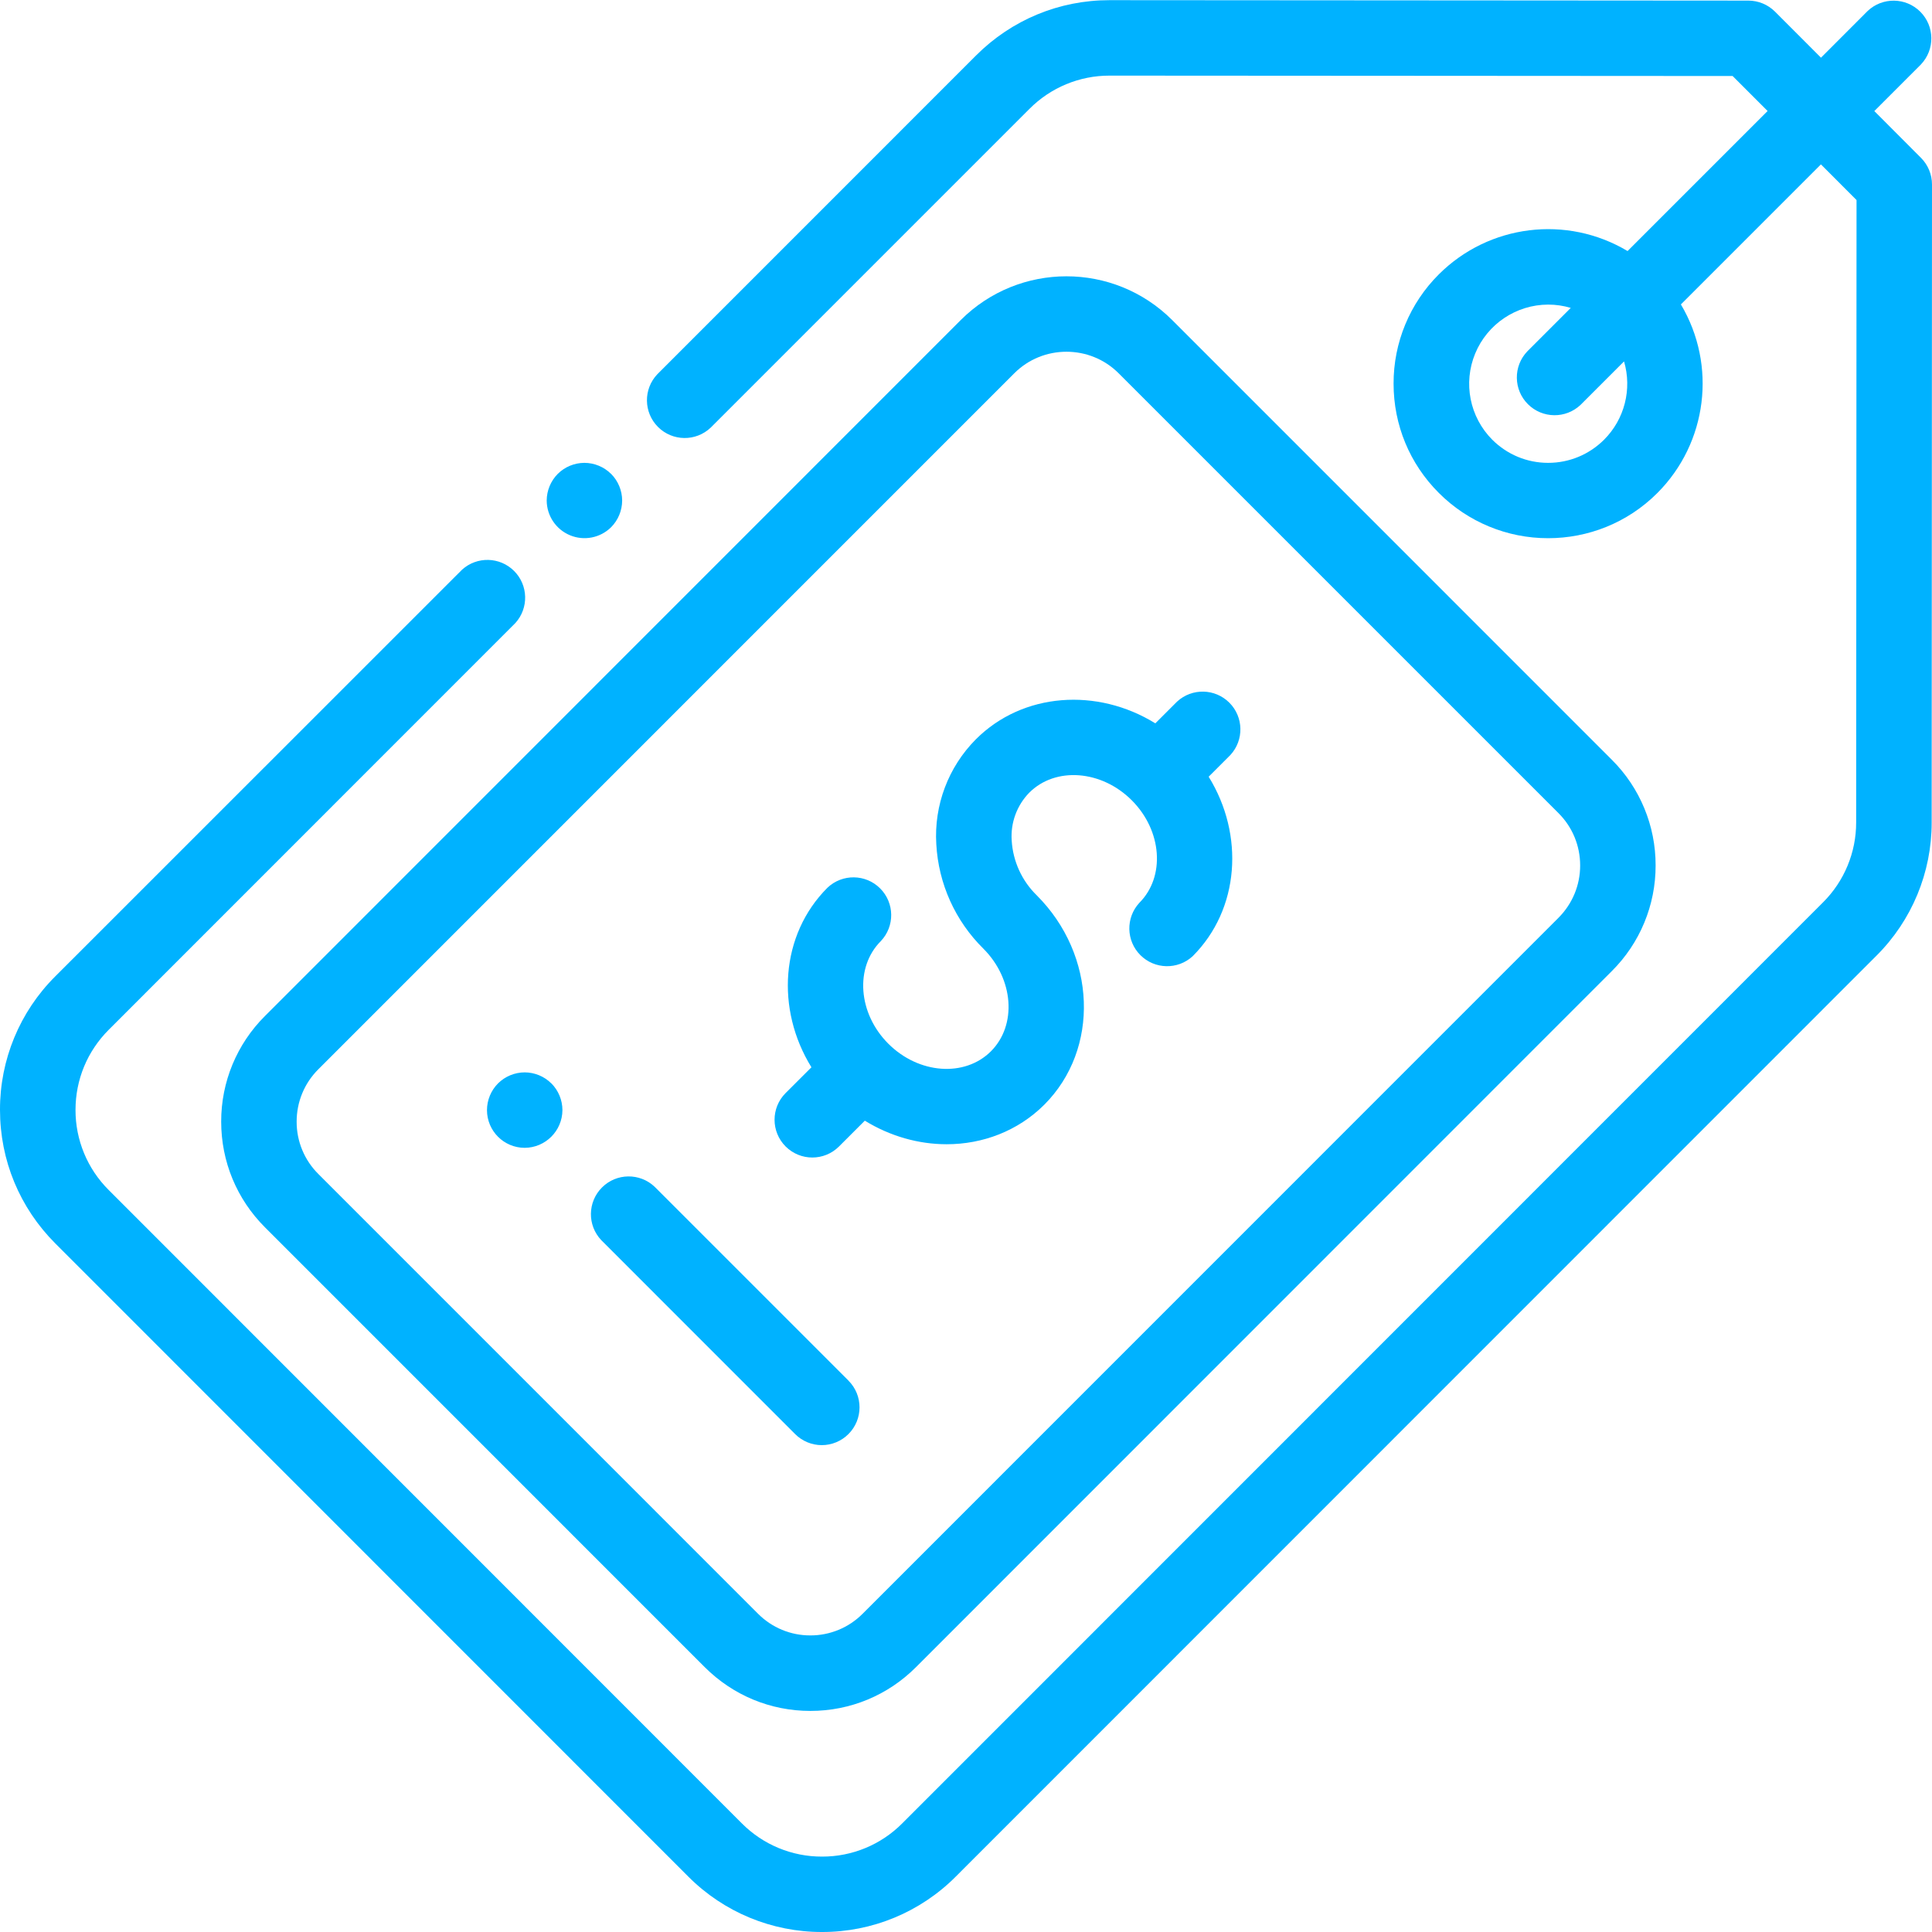
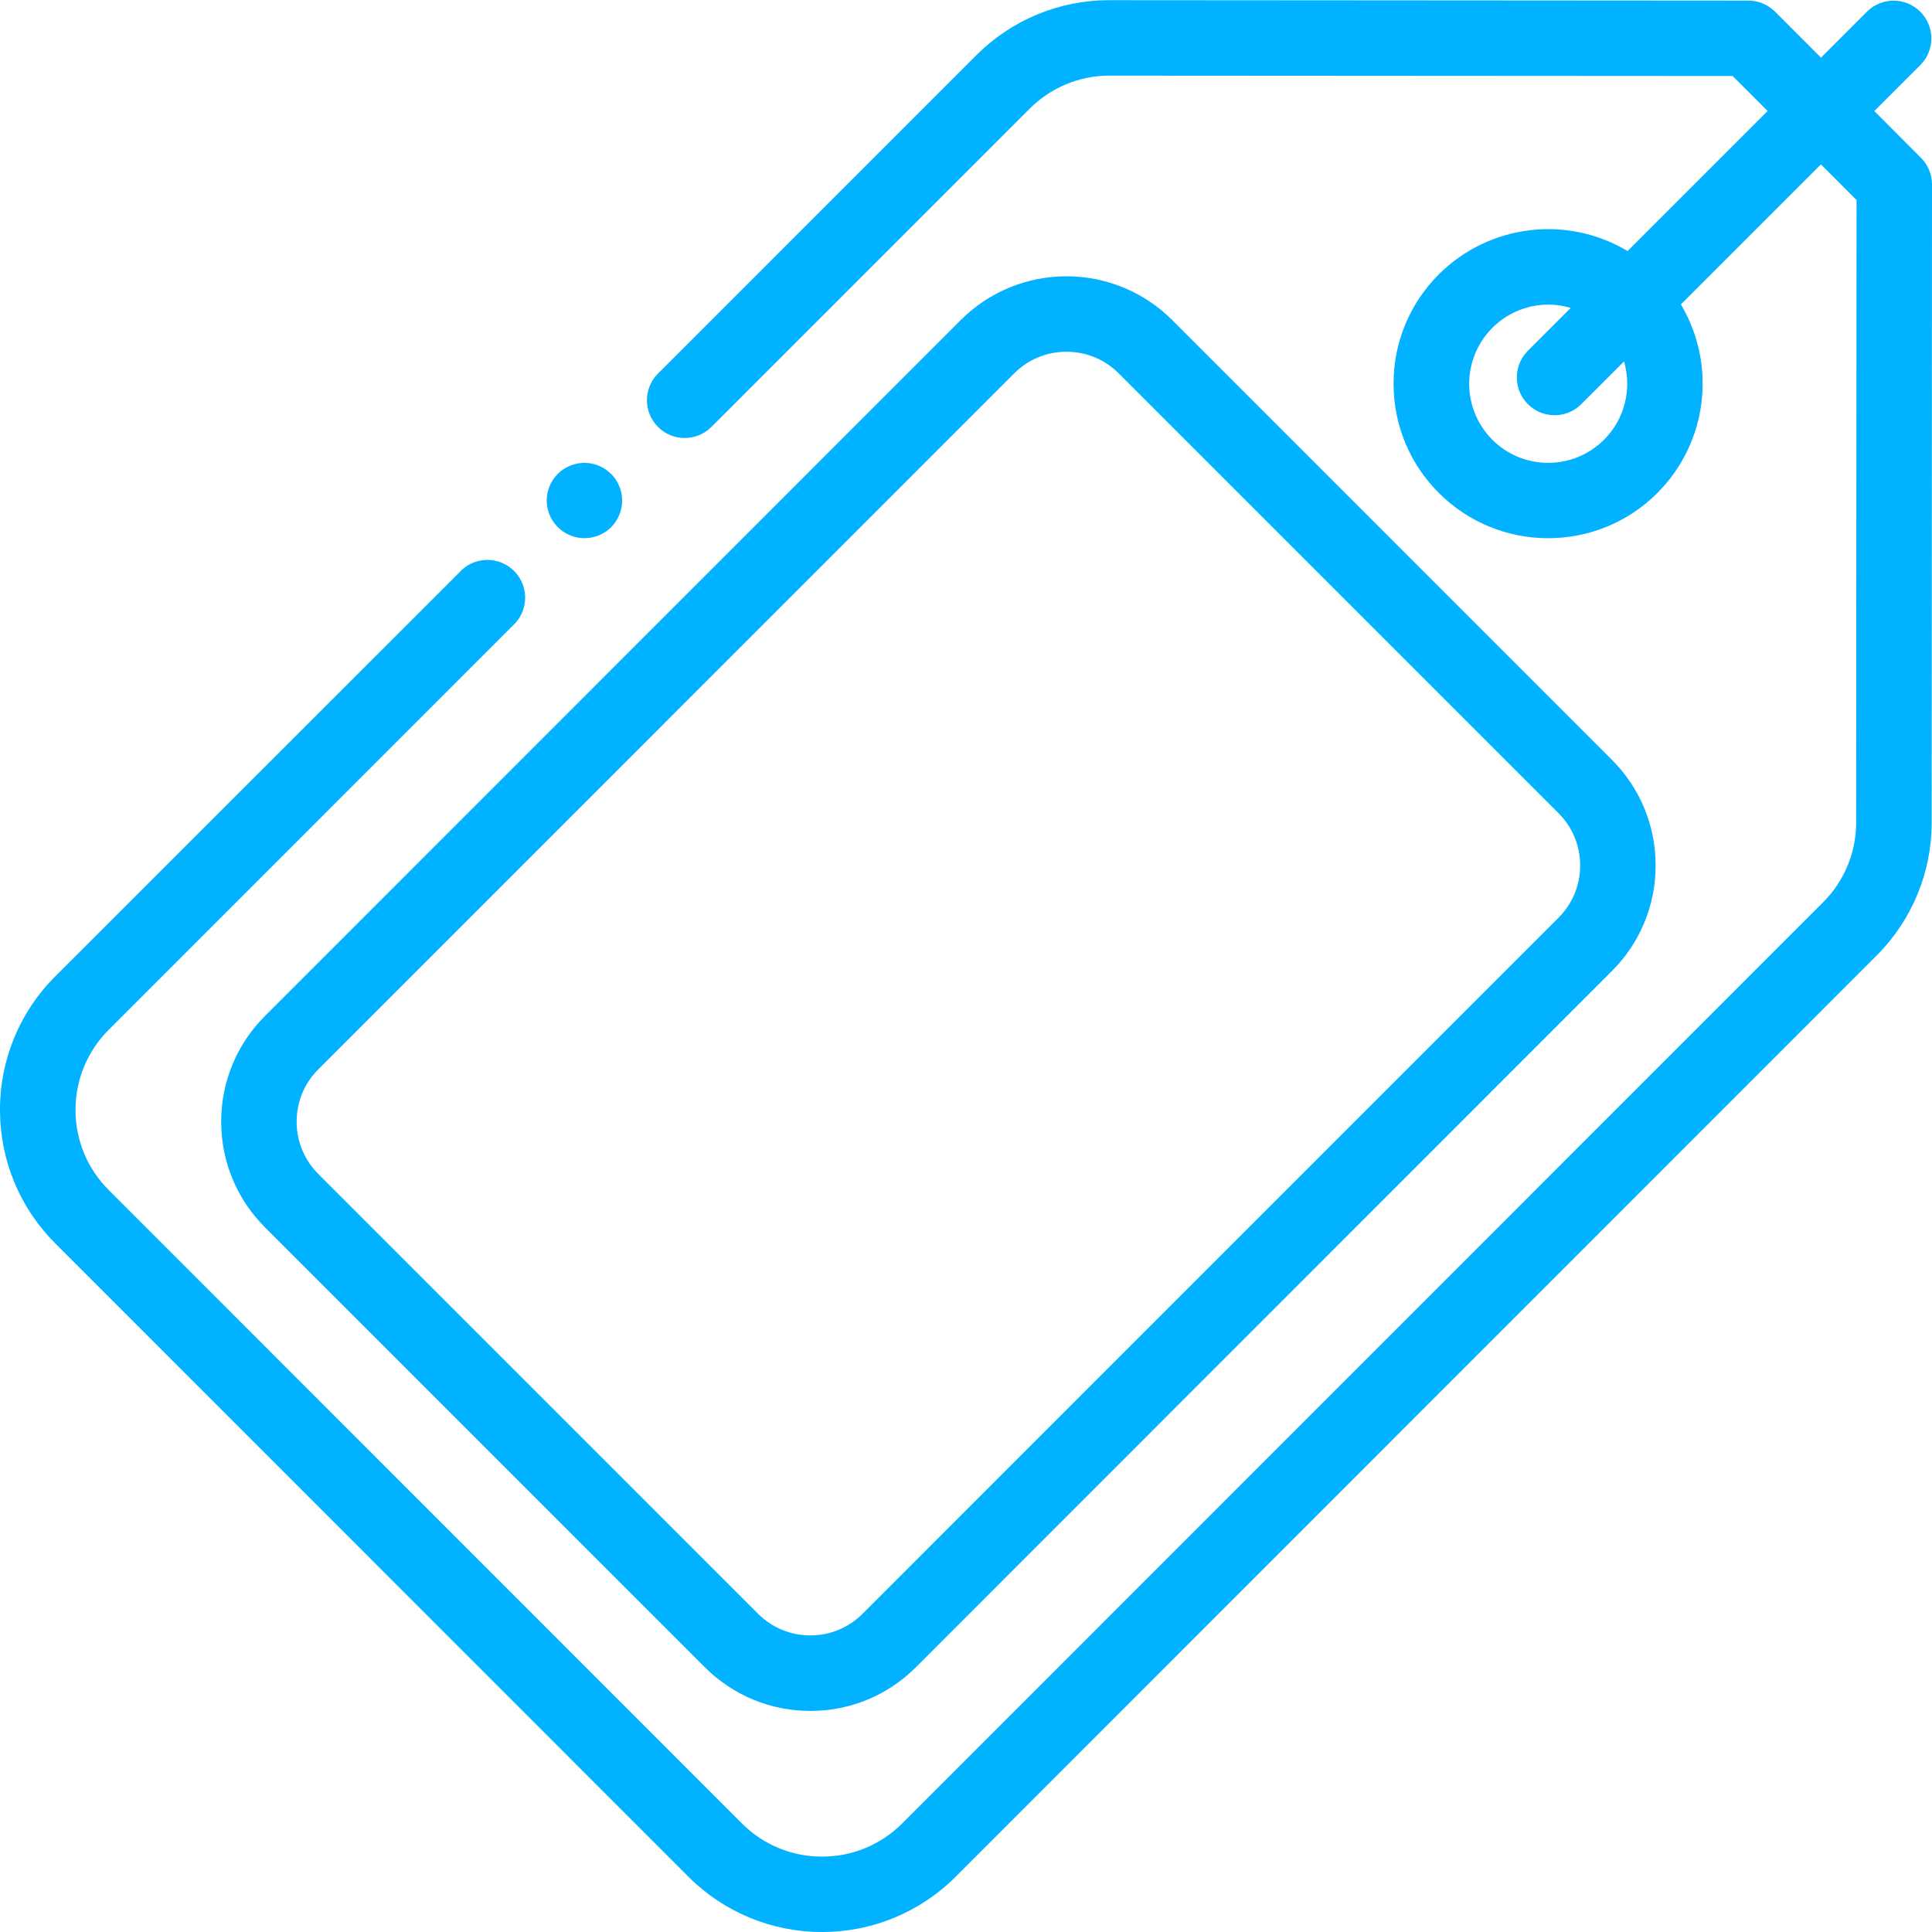
<svg xmlns="http://www.w3.org/2000/svg" width="35" height="35" fill="none">
  <path d="M11.07 8.585a.689.689 0 00-.483-.2.689.689 0 00-.483.2.69.69 0 00-.2.483.685.685 0 001.167.483.69.69 0 00.2-.483.689.689 0 00-.2-.483z" fill="#00B2FF" />
  <path d="M34.8 2.859l-.845-.847.845-.845A.684.684 0 0033.833.2l-.844.845-.833-.834a.683.683 0 00-.484-.2L20.102.003H20.1c-.913 0-1.772.356-2.418 1.002L11.908 6.78a.684.684 0 00.967.967l5.774-5.774A2.04 2.04 0 0120.1 1.37h.002l11.286.007.634.634-2.537 2.537a2.805 2.805 0 00-3.419.422 2.783 2.783 0 00-.82 1.98c0 .748.291 1.452.82 1.98a2.792 2.792 0 001.98.82c.717 0 1.434-.273 1.98-.82a2.806 2.806 0 00.425-3.415l2.537-2.537.645.646-.007 11.273a2.04 2.04 0 01-.601 1.451L16.344 33.033a2.04 2.04 0 01-1.452.601 2.04 2.04 0 01-1.452-.601L1.97 21.559a2.04 2.04 0 01-.602-1.452c0-.548.214-1.064.602-1.452l7.368-7.37a.684.684 0 00-.966-.966L1 17.689a3.399 3.399 0 00-1 2.417c0 .914.356 1.773 1.002 2.42L12.473 34a3.41 3.41 0 002.419 1 3.41 3.41 0 002.419-1l16.68-16.684a3.4 3.4 0 001.003-2.417L35 3.342a.683.683 0 00-.2-.483zm-5.74 5.106c-.271.27-.631.42-1.014.42s-.742-.15-1.013-.42a1.435 1.435 0 011.013-2.447c.139 0 .277.02.41.06l-.789.789a.684.684 0 00.967.967l.787-.787a1.434 1.434 0 01-.361 1.418z" fill="#00B2FF" />
  <path d="M29.2 13.764l-7.966-7.967a2.71 2.71 0 00-3.828 0L4.8 18.406a2.69 2.69 0 00-.793 1.914c0 .723.282 1.403.793 1.914l7.967 7.968c.511.51 1.19.793 1.914.793.723 0 1.402-.282 1.913-.793L29.2 17.592a2.69 2.69 0 00.793-1.913 2.69 2.69 0 00-.793-1.915zm-.966 2.862L15.627 29.235a1.33 1.33 0 01-.947.392 1.33 1.33 0 01-.947-.392l-7.967-7.968a1.33 1.33 0 01-.392-.947c0-.358.139-.695.392-.948L18.373 6.764c.261-.262.604-.392.947-.392.343 0 .686.13.947.392l7.967 7.967c.253.253.392.59.392.948 0 .357-.14.694-.392.947z" fill="#00B2FF" />
-   <path d="M22.29 13.677a.684.684 0 00-.966-.967l-.394.394c-1.051-.65-2.4-.563-3.252.29a2.48 2.48 0 00-.716 1.9 2.876 2.876 0 00.853 1.892c.55.55.611 1.384.137 1.859-.475.474-1.309.413-1.859-.137s-.61-1.384-.136-1.859a.684.684 0 00-.967-.967c-.853.853-.94 2.202-.29 3.253l-.468.467a.684.684 0 00.968.967l.467-.467c.46.283.975.427 1.482.427.652 0 1.29-.238 1.77-.717 1.007-1.008.946-2.709-.137-3.792a1.512 1.512 0 01-.454-.991 1.13 1.13 0 01.317-.868c.474-.475 1.308-.413 1.858.137s.611 1.384.137 1.858a.684.684 0 00.966.967c.853-.852.94-2.201.29-3.252l.394-.394zm-6.918 11.335L11.86 21.5a.684.684 0 00-.967.967l3.511 3.512a.682.682 0 00.967 0 .684.684 0 000-.967zm-5.384-5.385a.688.688 0 00-.483-.2.69.69 0 00-.483.2.69.69 0 00-.2.484.684.684 0 00.683.683.688.688 0 00.684-.683.689.689 0 00-.2-.484z" fill="#00B2FF" />
+   <path d="M22.29 13.677a.684.684 0 00-.966-.967l-.394.394c-1.051-.65-2.4-.563-3.252.29a2.48 2.48 0 00-.716 1.9 2.876 2.876 0 00.853 1.892c.55.55.611 1.384.137 1.859-.475.474-1.309.413-1.859-.137s-.61-1.384-.136-1.859a.684.684 0 00-.967-.967c-.853.853-.94 2.202-.29 3.253l-.468.467a.684.684 0 00.968.967l.467-.467c.46.283.975.427 1.482.427.652 0 1.29-.238 1.77-.717 1.007-1.008.946-2.709-.137-3.792a1.512 1.512 0 01-.454-.991 1.13 1.13 0 01.317-.868c.474-.475 1.308-.413 1.858.137s.611 1.384.137 1.858a.684.684 0 00.966.967c.853-.852.94-2.201.29-3.252l.394-.394zm-6.918 11.335L11.86 21.5a.684.684 0 00-.967.967l3.511 3.512a.682.682 0 00.967 0 .684.684 0 000-.967zm-5.384-5.385a.688.688 0 00-.483-.2.69.69 0 00-.483.2.69.69 0 00-.2.484.684.684 0 00.683.683.688.688 0 00.684-.683.689.689 0 00-.2-.484z" fill="none" />
</svg>
